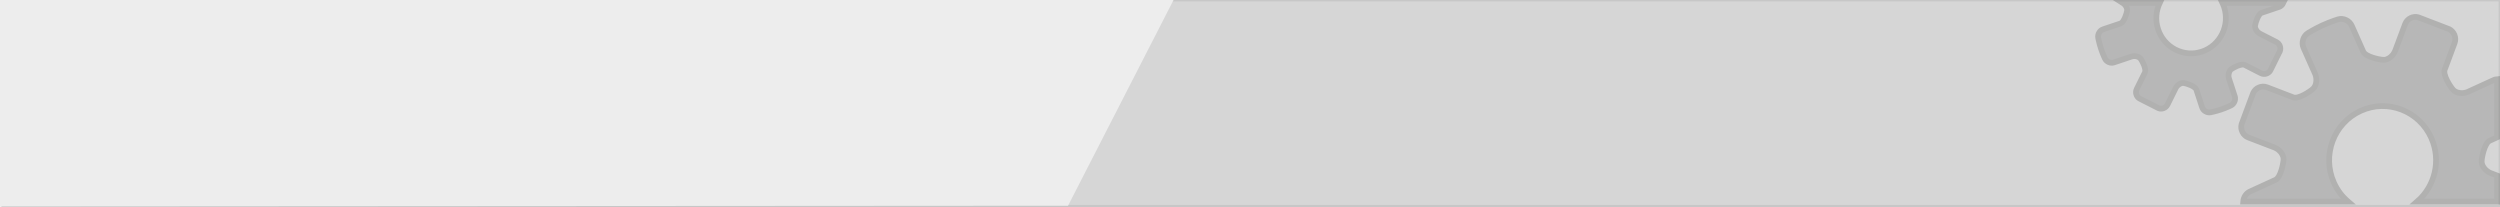
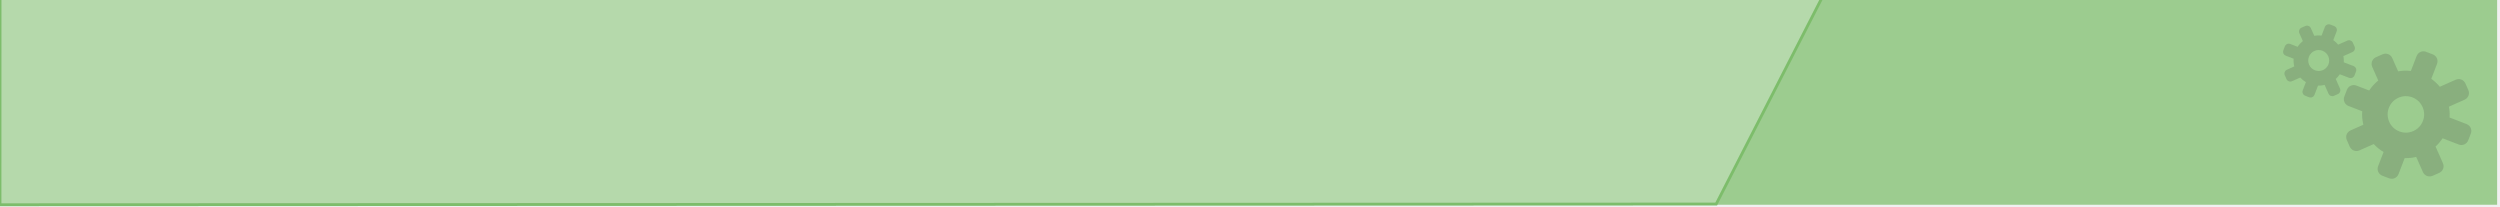
- <svg xmlns="http://www.w3.org/2000/svg" version="1.1" id="Calque_1" x="0px" y="0px" width="872px" height="72px" viewBox="-1 -0.583 872 72" enable-background="new -1 -0.583 872 72" xml:space="preserve">
-   <rect y="-0.583" fill="#D6D6D6" stroke="#C7C7C7" width="871" height="72" />
-   <polygon fill="#EDEDED" points="408.332,-0.583 371.535,71.166 -1.676,71.417 -1.655,-0.583 " />
-   <path opacity="0.2" fill="#3C3C3B" stroke="#1D1D1B" stroke-width="2" enable-background="new    " d="M787.862,3.875l6.064-2.041  c0.673-0.225,1.201-0.76,1.501-1.401h-21.247c0.217,0.462,0.418,0.936,0.581,1.436c2.104,6.445-1.34,13.404-7.697,15.542  c-6.356,2.136-13.218-1.354-15.325-7.803c-1.024-3.144-0.728-6.405,0.579-9.173h-12.91c0.974,0.618,1.642,1.785,1.518,2.718  c-0.139,1.014-1.112,4.057-2.284,4.451l-6.072,2.039c-1.173,0.396-1.949,1.729-1.725,2.963c0,0,0.316,1.733,0.961,3.705  c0.646,1.973,1.413,3.553,1.413,3.553c0.545,1.127,1.95,1.727,3.128,1.332l6.067-2.041c1.173-0.395,2.642-0.045,3.26,0.776  c0.619,0.823,2.026,3.652,1.472,4.774l-2.863,5.791c-0.561,1.121-0.15,2.578,0.899,3.242l6.718,3.42  c1.153,0.458,2.546-0.08,3.103-1.206l2.868-5.789c0.555-1.121,1.828-1.927,2.827-1.787c1,0.137,3.998,1.129,4.391,2.319l2.009,6.156  c0.391,1.188,1.705,1.975,2.922,1.747c0,0,1.708-0.32,3.653-0.975c1.943-0.657,3.505-1.432,3.505-1.432  c1.11-0.551,1.7-1.979,1.314-3.17l-2.013-6.153c-0.392-1.19-0.045-2.68,0.766-3.307c0.812-0.629,3.603-2.054,4.708-1.493  l5.705,2.908c1.108,0.563,2.545,0.15,3.201-0.915l3.371-6.812c0.452-1.17-0.081-2.584-1.188-3.146l-5.709-2.909  c-1.106-0.562-1.9-1.852-1.766-2.865C785.708,7.313,786.685,4.27,787.862,3.875z" />
-   <path opacity="0.2" fill="#3C3C3B" stroke="#1D1D1B" stroke-width="2" enable-background="new    " d="M783.168,47.345l9.188,3.525  c1.782,0.683,3.195,2.531,3.147,4.1c-0.053,1.572-1.066,6.385-2.801,7.177l-8.96,4.1c-1.328,0.609-2.205,2.02-2.308,3.479h36.562  c-2.046-1.757-3.762-3.98-4.939-6.628c-4.239-9.518-0.062-20.717,9.327-25.009c9.385-4.292,20.431-0.06,24.665,9.462  c3.491,7.859,1.239,16.86-4.938,22.175h27.885v-9.082l-2.252-0.863c-1.781-0.684-3.194-2.527-3.147-4.101s1.063-6.384,2.804-7.178  l2.596-1.188V27.039c-0.42,0.035-0.834,0.127-1.222,0.306l-8.962,4.102c-1.734,0.793-4.033,0.496-5.111-0.661  c-1.075-1.159-3.673-5.258-2.999-7.066l3.474-9.317c0.672-1.806-0.176-3.972-1.887-4.814l-10.812-4.15  c-1.836-0.517-3.882,0.536-4.561,2.341l-3.474,9.32c-0.677,1.805-2.495,3.242-4.044,3.19c-1.55-0.049-6.293-1.083-7.079-2.84  l-4.04-9.086c-0.781-1.758-2.916-2.751-4.74-2.205c0,0-2.567,0.768-5.434,2.082c-2.874,1.313-5.141,2.753-5.141,2.753  c-1.607,1.025-2.288,3.306-1.506,5.067l4.043,9.084c0.778,1.759,0.486,4.091-0.651,5.183c-1.142,1.09-5.186,3.727-6.968,3.042  l-9.191-3.525c-1.775-0.682-3.915,0.18-4.741,1.915l-4.091,10.965C780.351,44.582,781.387,46.662,783.168,47.345z" />
+ <svg xmlns="http://www.w3.org/2000/svg" version="1.1" id="Calque_1" x="0px" y="0px" width="872px" height="72px" viewBox="0 0 872 72" enable-background="new 0 0 872 72" xml:space="preserve">
+   <rect y="-0.583" fill="#9CCC8F" width="871" height="72" />
+   <polygon fill="#FFFFFF" fill-opacity="0.25" stroke="#7DBD6B" points="635.408,-0.583 598.611,71.166 -0.01,71.417 0.011,-0.583 " />
+   <g opacity="0.2" enable-background="new    ">
+     <g>
+       <path fill="#3C3C3B" d="M860.365,43.283l-5.957-2.292c0.085-1.282,0.004-2.55-0.221-3.784l5.477-2.443    c1.289-0.56,1.87-2.067,1.293-3.355l-1.033-2.319c-0.572-1.282-2.079-1.858-3.356-1.292l-5.565,2.466    c-0.847-1.038-1.84-1.969-2.97-2.774l2.011-5.223c0.504-1.309-0.144-2.781-1.46-3.288l-2.375-0.915    c-1.308-0.503-2.781,0.153-3.285,1.462l-2.01,5.223c-1.5-0.181-2.987-0.129-4.438,0.131l-2.069-4.655    c-0.57-1.278-2.079-1.862-3.361-1.293l-2.331,1.031c-1.283,0.567-1.854,2.083-1.288,3.367l2.106,4.741    c-1.209,0.986-2.284,2.157-3.156,3.494l-4.472-1.722c-1.313-0.506-2.789,0.149-3.293,1.46l-0.916,2.379    c-0.503,1.305,0.151,2.778,1.467,3.285l4.776,1.839c-0.12,1.598,0.026,3.171,0.398,4.694l-4.474,1.986    c-1.287,0.574-1.866,2.08-1.3,3.361l1.031,2.323c0.578,1.279,2.085,1.86,3.366,1.29l4.996-2.219    c0.983,1.075,2.135,2.02,3.436,2.777l-1.913,4.971c-0.504,1.31,0.15,2.78,1.461,3.29l2.375,0.913    c1.311,0.501,2.786-0.149,3.289-1.461l2.15-5.583c1.357,0.037,2.71-0.091,4.016-0.417l2.35,5.299    c0.574,1.284,2.073,1.861,3.363,1.294l2.324-1.033c1.288-0.565,1.868-2.071,1.287-3.364l-2.573-5.815    c0.914-0.841,1.742-1.798,2.442-2.878l5.657,2.177c1.316,0.506,2.784-0.144,3.297-1.462l0.913-2.374    C862.332,45.264,861.682,43.791,860.365,43.283z M836.89,45.836c-3.28-1.262-4.919-4.934-3.654-8.224    c1.264-3.279,4.945-4.91,8.222-3.647c3.282,1.262,4.919,4.941,3.658,8.219C843.849,45.475,840.171,47.099,836.89,45.836z" />
+     </g>
+   </g>
+   <g opacity="0.2" enable-background="new    ">
+     <g>
+       <path fill="#3C3C3B" d="M820.933,23.051l-3.421-1.316c0.049-0.736,0.003-1.464-0.126-2.173l3.145-1.403    c0.74-0.322,1.074-1.188,0.742-1.927l-0.593-1.332c-0.329-0.736-1.194-1.067-1.928-0.742l-3.196,1.416    c-0.486-0.596-1.057-1.13-1.705-1.593l1.154-3c0.29-0.751-0.082-1.597-0.838-1.888l-1.364-0.525    c-0.751-0.289-1.597,0.088-1.887,0.839l-1.154,3c-0.861-0.104-1.715-0.074-2.548,0.075l-1.188-2.673    c-0.327-0.734-1.194-1.069-1.931-0.743l-1.338,0.592c-0.737,0.326-1.064,1.197-0.74,1.934l1.21,2.723    c-0.694,0.566-1.312,1.238-1.812,2.006l-2.568-0.989c-0.754-0.29-1.602,0.086-1.891,0.839l-0.526,1.366    c-0.289,0.749,0.087,1.596,0.843,1.887l2.743,1.056c-0.069,0.917,0.015,1.821,0.229,2.696l-2.569,1.141    c-0.739,0.33-1.071,1.194-0.746,1.93l0.592,1.334c0.332,0.735,1.197,1.068,1.934,0.741l2.869-1.274    c0.564,0.617,1.226,1.16,1.973,1.595l-1.099,2.854c-0.289,0.752,0.086,1.597,0.839,1.89l1.364,0.524    c0.752,0.288,1.6-0.086,1.889-0.839l1.234-3.207c0.78,0.021,1.557-0.052,2.307-0.239l1.349,3.043    c0.33,0.737,1.191,1.069,1.932,0.743l1.335-0.593c0.739-0.325,1.073-1.19,0.739-1.932l-1.478-3.34    c0.524-0.483,1-1.032,1.402-1.652l3.249,1.25c0.756,0.291,1.599-0.083,1.893-0.84l0.524-1.363    C822.062,24.188,821.688,23.343,820.933,23.051z M807.451,24.517c-1.884-0.725-2.824-2.833-2.098-4.723    c0.726-1.883,2.84-2.82,4.721-2.095c1.885,0.725,2.825,2.838,2.102,4.72C811.448,24.31,809.336,25.242,807.451,24.517z" />
+     </g>
+   </g>
</svg>
